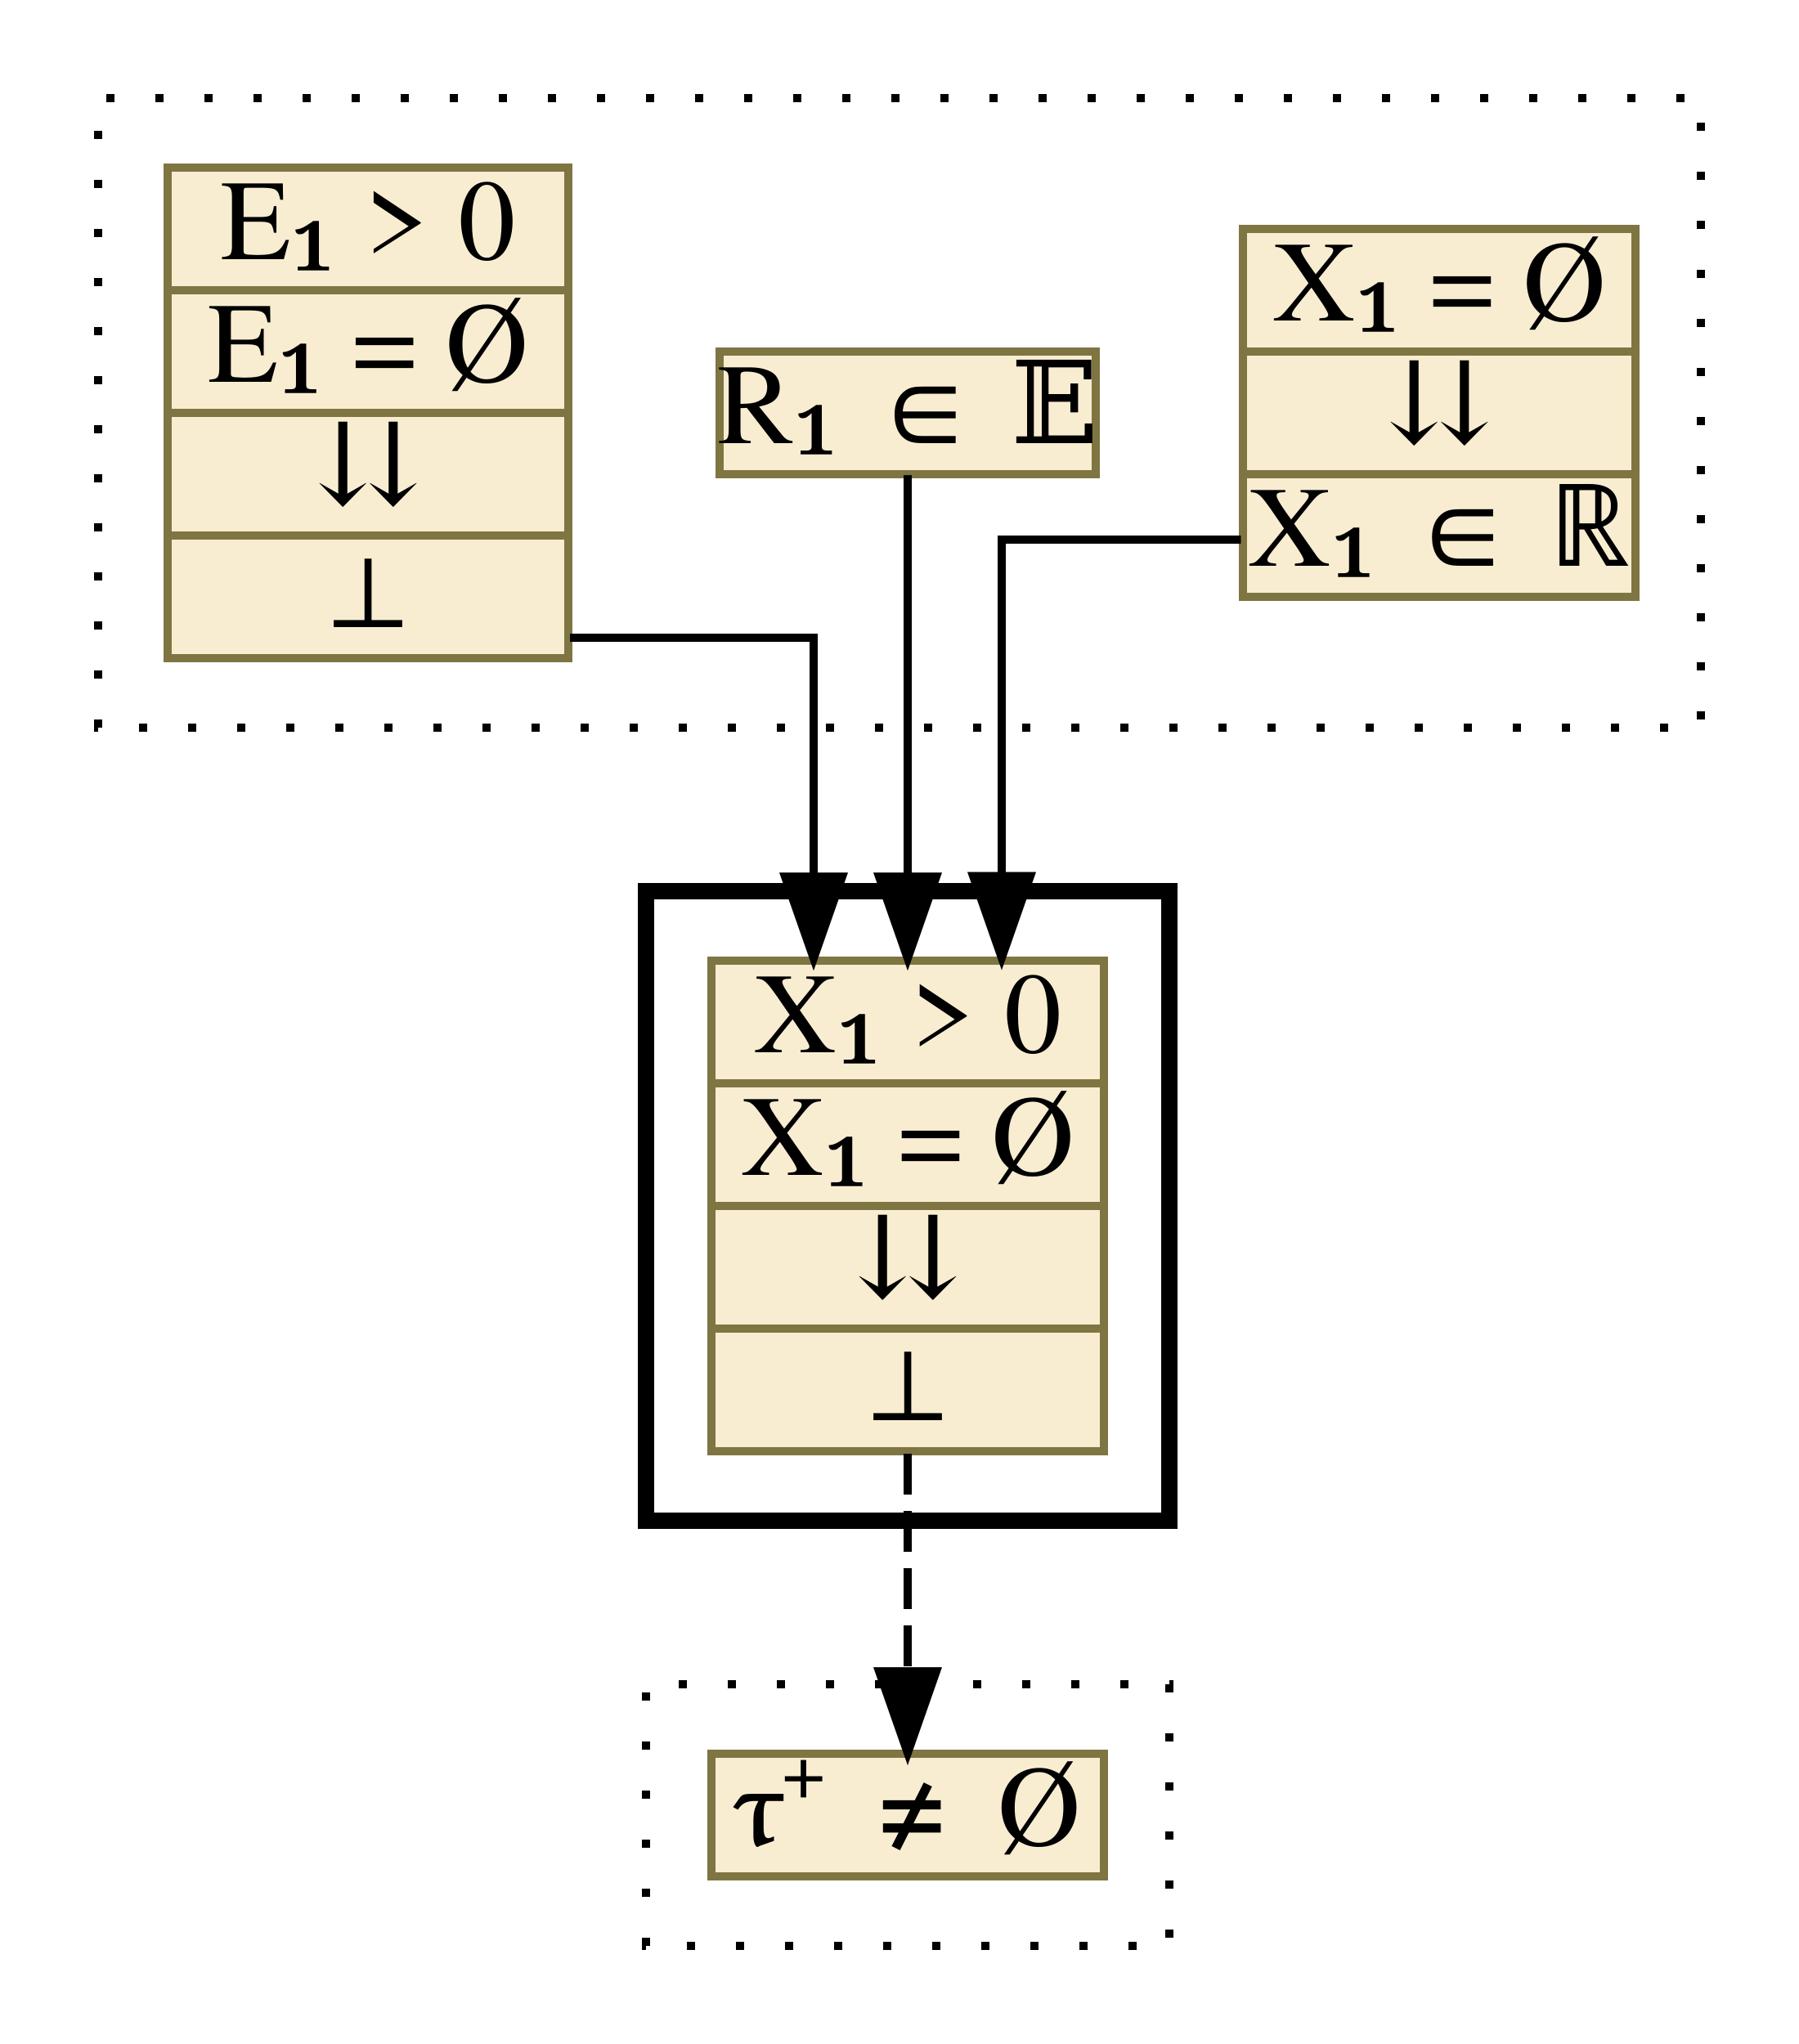
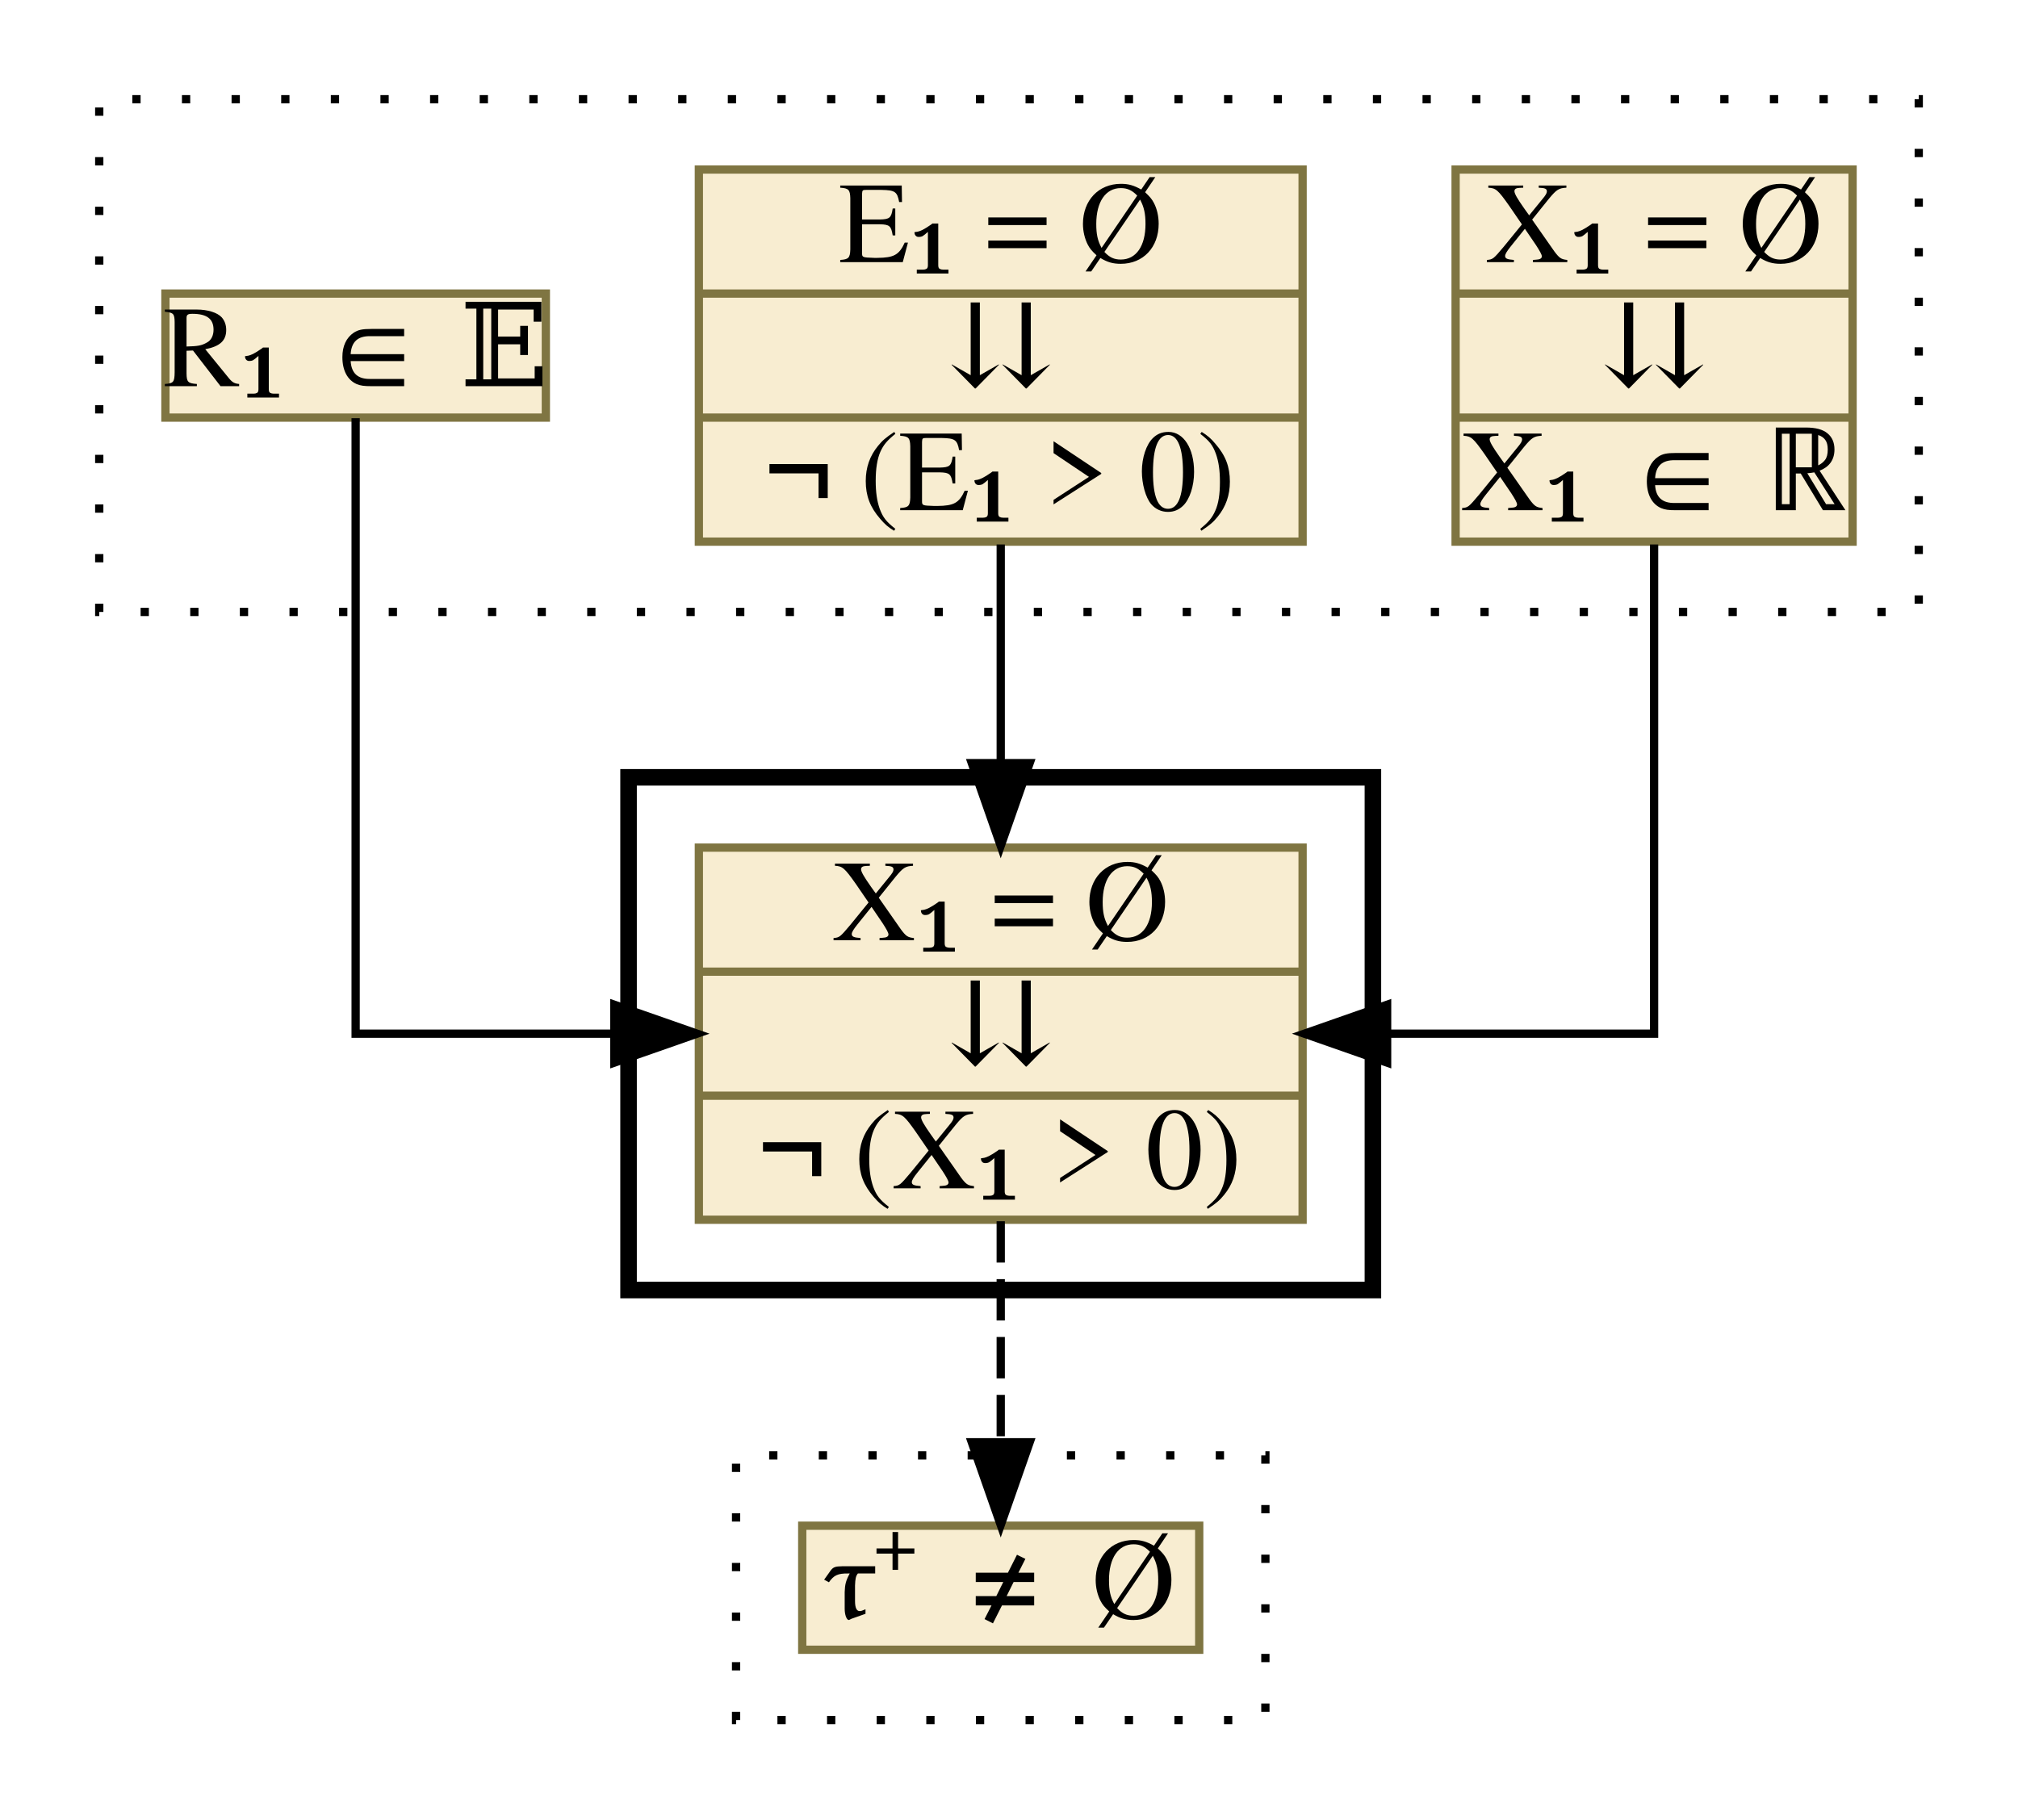
- <svg xmlns="http://www.w3.org/2000/svg" xmlns:xlink="http://www.w3.org/1999/xlink" width="220pt" height="250pt" viewBox="0.00 0.00 220.00 250.00">
-   <g id="graph0" class="graph" transform="scale(1 1) rotate(0) translate(4 246)">
+ <svg xmlns="http://www.w3.org/2000/svg" xmlns:xlink="http://www.w3.org/1999/xlink" width="244pt" height="220pt" viewBox="0.00 0.00 244.00 220.00">
+   <g id="graph0" class="graph" transform="scale(1 1) rotate(0) translate(4 216)">
    <g id="clust1" class="cluster">
-       <polygon fill="transparent" stroke="black" stroke-dasharray="1,5" points="8,-157 8,-234 204,-234 204,-157 8,-157" />
+       <polygon fill="transparent" stroke="black" stroke-dasharray="1,5" points="8,-142 8,-204 228,-204 228,-142 8,-142" />
    </g>
    <g id="clust2" class="cluster">
-       <polygon fill="transparent" stroke="black" stroke-width="2" points="75,-60 75,-137 139,-137 139,-60 75,-60" />
+       <polygon fill="transparent" stroke="black" stroke-width="2" points="72,-60 72,-122 162,-122 162,-60 72,-60" />
    </g>
    <g id="clust3" class="cluster">
-       <polygon fill="transparent" stroke="black" stroke-dasharray="1,5" points="75,-8 75,-40 139,-40 139,-8 75,-8" />
+       <polygon fill="transparent" stroke="black" stroke-dasharray="1,5" points="85,-8 85,-40 149,-40 149,-8 85,-8" />
    </g>
    <g id="node1" class="node">
      <g id="a_node1">
        <a xlink:href="c_0_61.html" xlink:title="{X₁ = Ø|⇊|X₁ ∈ ℝ}" target="_vizar">
-           <polygon fill="#f8edd1" stroke="#7f7542" points="148,-173 148,-218 196,-218 196,-173 148,-173" />
-           <text text-anchor="middle" x="172" y="-206.8" font-family="Times,serif" font-size="14.00">X₁ = Ø</text>
-           <polyline fill="none" stroke="#7f7542" points="148,-203 196,-203 " />
-           <text text-anchor="middle" x="172" y="-191.8" font-family="Times,serif" font-size="14.00">⇊</text>
-           <polyline fill="none" stroke="#7f7542" points="148,-188 196,-188 " />
-           <text text-anchor="middle" x="172" y="-176.8" font-family="Times,serif" font-size="14.00">X₁ ∈ ℝ</text>
+           <polygon fill="#f8edd1" stroke="#7f7542" points="172,-150.5 172,-195.5 220,-195.5 220,-150.5 172,-150.5" />
+           <text text-anchor="middle" x="196" y="-184.3" font-family="Times,serif" font-size="14.00">X₁ = Ø</text>
+           <polyline fill="none" stroke="#7f7542" points="172,-180.5 220,-180.5 " />
+           <text text-anchor="middle" x="196" y="-169.3" font-family="Times,serif" font-size="14.00">⇊</text>
+           <polyline fill="none" stroke="#7f7542" points="172,-165.5 220,-165.5 " />
+           <text text-anchor="middle" x="196" y="-154.3" font-family="Times,serif" font-size="14.00">X₁ ∈ ℝ</text>
        </a>
      </g>
    </g>
    <g id="node4" class="node">
      <g id="a_node4">
-         <a xlink:href="c_0_67.html" xlink:title="{X₁ &amp;gt; 0|X₁ = Ø|⇊|⊥}" target="_vizar">
-           <polygon fill="#f8edd1" stroke="#7f7542" points="83,-68.5 83,-128.5 131,-128.5 131,-68.5 83,-68.5" />
-           <text text-anchor="middle" x="107" y="-117.3" font-family="Times,serif" font-size="14.00">X₁ &gt; 0</text>
-           <polyline fill="none" stroke="#7f7542" points="83,-113.5 131,-113.5 " />
-           <text text-anchor="middle" x="107" y="-102.3" font-family="Times,serif" font-size="14.00">X₁ = Ø</text>
-           <polyline fill="none" stroke="#7f7542" points="83,-98.5 131,-98.5 " />
-           <text text-anchor="middle" x="107" y="-87.3" font-family="Times,serif" font-size="14.00">⇊</text>
-           <polyline fill="none" stroke="#7f7542" points="83,-83.5 131,-83.5 " />
-           <text text-anchor="middle" x="107" y="-72.3" font-family="Times,serif" font-size="14.00">⊥</text>
+         <a xlink:href="c_0_67.html" xlink:title="{X₁ = Ø|⇊|¬ (X₁ &amp;gt; 0)}" target="_vizar">
+           <polygon fill="#f8edd1" stroke="#7f7542" points="80.5,-68.5 80.5,-113.5 153.5,-113.5 153.5,-68.5 80.5,-68.5" />
+           <text text-anchor="middle" x="117" y="-102.3" font-family="Times,serif" font-size="14.00">X₁ = Ø</text>
+           <polyline fill="none" stroke="#7f7542" points="80.5,-98.5 153.5,-98.5 " />
+           <text text-anchor="middle" x="117" y="-87.3" font-family="Times,serif" font-size="14.00">⇊</text>
+           <polyline fill="none" stroke="#7f7542" points="80.5,-83.5 153.5,-83.5 " />
+           <text text-anchor="middle" x="117" y="-72.3" font-family="Times,serif" font-size="14.00">¬ (X₁ &gt; 0)</text>
        </a>
      </g>
    </g>
    <g id="edge1" class="edge">
-       <path fill="none" stroke="black" d="M147.75,-180C133.6,-180 118.5,-180 118.5,-180 118.5,-180 118.5,-138.85 118.5,-138.85" />
-       <polygon fill="black" stroke="black" points="122,-138.85 118.5,-128.85 115,-138.85 122,-138.85" />
+       <path fill="none" stroke="black" d="M196,-150.16C196,-125.9 196,-91 196,-91 196,-91 163.72,-91 163.72,-91" />
+       <polygon fill="black" stroke="black" points="163.72,-87.5 153.72,-91 163.72,-94.5 163.72,-87.5" />
    </g>
    <g id="node2" class="node">
      <g id="a_node2">
-         <a xlink:href="c_0_60.html" xlink:title="{R₁ ∈ 𝔼}" target="_vizar">
-           <polygon fill="#f8edd1" stroke="#7f7542" points="84,-188 84,-203 130,-203 130,-188 84,-188" />
-           <text text-anchor="middle" x="107" y="-191.8" font-family="Times,serif" font-size="14.00">R₁ ∈ 𝔼</text>
+         <a xlink:href="c_0_59.html" xlink:title="{E₁ = Ø|⇊|¬ (E₁ &amp;gt; 0)}" target="_vizar">
+           <polygon fill="#f8edd1" stroke="#7f7542" points="80.5,-150.5 80.5,-195.5 153.5,-195.5 153.5,-150.5 80.5,-150.5" />
+           <text text-anchor="middle" x="117" y="-184.3" font-family="Times,serif" font-size="14.00">E₁ = Ø</text>
+           <polyline fill="none" stroke="#7f7542" points="80.5,-180.5 153.5,-180.5 " />
+           <text text-anchor="middle" x="117" y="-169.3" font-family="Times,serif" font-size="14.00">⇊</text>
+           <polyline fill="none" stroke="#7f7542" points="80.5,-165.5 153.5,-165.5 " />
+           <text text-anchor="middle" x="117" y="-154.3" font-family="Times,serif" font-size="14.00">¬ (E₁ &gt; 0)</text>
        </a>
      </g>
    </g>
    <g id="edge2" class="edge">
-       <path fill="none" stroke="black" d="M107,-187.89C107,-187.89 107,-138.78 107,-138.78" />
-       <polygon fill="black" stroke="black" points="110.5,-138.78 107,-128.78 103.5,-138.78 110.5,-138.78" />
+       <path fill="none" stroke="black" d="M117,-150.16C117,-150.16 117,-123.72 117,-123.72" />
+       <polygon fill="black" stroke="black" points="120.5,-123.72 117,-113.72 113.5,-123.72 120.5,-123.72" />
    </g>
    <g id="node3" class="node">
      <g id="a_node3">
-         <a xlink:href="c_0_59.html" xlink:title="{E₁ &amp;gt; 0|E₁ = Ø|⇊|⊥}" target="_vizar">
-           <polygon fill="#f8edd1" stroke="#7f7542" points="16.5,-165.5 16.5,-225.5 65.5,-225.5 65.5,-165.5 16.5,-165.5" />
-           <text text-anchor="middle" x="41" y="-214.3" font-family="Times,serif" font-size="14.00">E₁ &gt; 0</text>
-           <polyline fill="none" stroke="#7f7542" points="16.5,-210.5 65.5,-210.5 " />
-           <text text-anchor="middle" x="41" y="-199.3" font-family="Times,serif" font-size="14.00">E₁ = Ø</text>
-           <polyline fill="none" stroke="#7f7542" points="16.5,-195.5 65.5,-195.5 " />
-           <text text-anchor="middle" x="41" y="-184.3" font-family="Times,serif" font-size="14.00">⇊</text>
-           <polyline fill="none" stroke="#7f7542" points="16.5,-180.5 65.5,-180.5 " />
-           <text text-anchor="middle" x="41" y="-169.3" font-family="Times,serif" font-size="14.00">⊥</text>
+         <a xlink:href="c_0_60.html" xlink:title="{R₁ ∈ 𝔼}" target="_vizar">
+           <polygon fill="#f8edd1" stroke="#7f7542" points="16,-165.5 16,-180.5 62,-180.5 62,-165.5 16,-165.5" />
+           <text text-anchor="middle" x="39" y="-169.3" font-family="Times,serif" font-size="14.00">R₁ ∈ 𝔼</text>
        </a>
      </g>
    </g>
    <g id="edge3" class="edge">
-       <path fill="none" stroke="black" d="M65.7,-168C80.12,-168 95.5,-168 95.5,-168 95.5,-168 95.5,-138.78 95.5,-138.78" />
-       <polygon fill="black" stroke="black" points="99,-138.78 95.5,-128.78 92,-138.78 99,-138.78" />
+       <path fill="none" stroke="black" d="M39,-165.43C39,-145.13 39,-91 39,-91 39,-91 70.28,-91 70.28,-91" />
+       <polygon fill="black" stroke="black" points="70.28,-94.5 80.28,-91 70.28,-87.5 70.28,-94.5" />
    </g>
    <g id="node5" class="node">
      <g id="a_node5">
        <a xlink:href="c_0_73.html" xlink:title="{τ⁺ ≠ Ø}" target="_vizar">
-           <polygon fill="#f8edd1" stroke="#7f7542" points="83,-16.5 83,-31.5 131,-31.5 131,-16.5 83,-16.5" />
-           <text text-anchor="middle" x="107" y="-20.3" font-family="Times,serif" font-size="14.00">τ⁺ ≠ Ø</text>
+           <polygon fill="#f8edd1" stroke="#7f7542" points="93,-16.5 93,-31.5 141,-31.5 141,-16.5 93,-16.5" />
+           <text text-anchor="middle" x="117" y="-20.3" font-family="Times,serif" font-size="14.00">τ⁺ ≠ Ø</text>
        </a>
      </g>
    </g>
    <g id="edge4" class="edge">
-       <path fill="none" stroke="black" stroke-dasharray="5,2" d="M107,-68.2C107,-68.2 107,-41.59 107,-41.59" />
-       <polygon fill="black" stroke="black" points="110.5,-41.59 107,-31.59 103.5,-41.59 110.5,-41.59" />
+       <path fill="none" stroke="black" stroke-dasharray="5,2" d="M117,-68.32C117,-68.32 117,-41.59 117,-41.59" />
+       <polygon fill="black" stroke="black" points="120.5,-41.59 117,-31.59 113.5,-41.59 120.5,-41.59" />
    </g>
  </g>
</svg>
